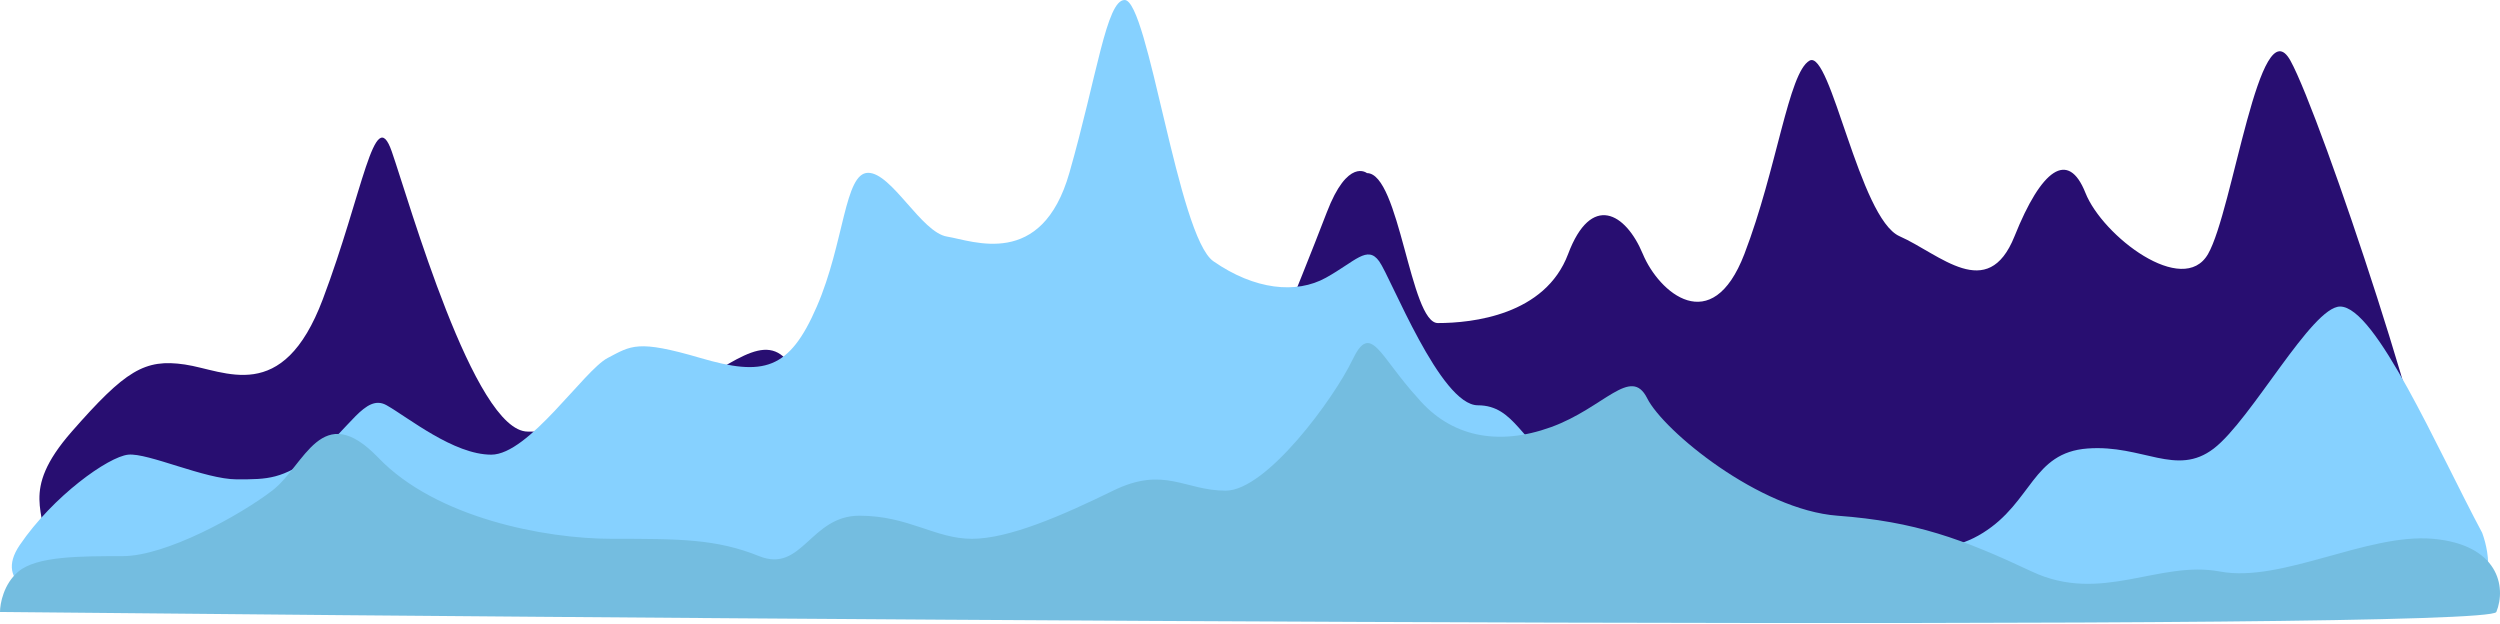
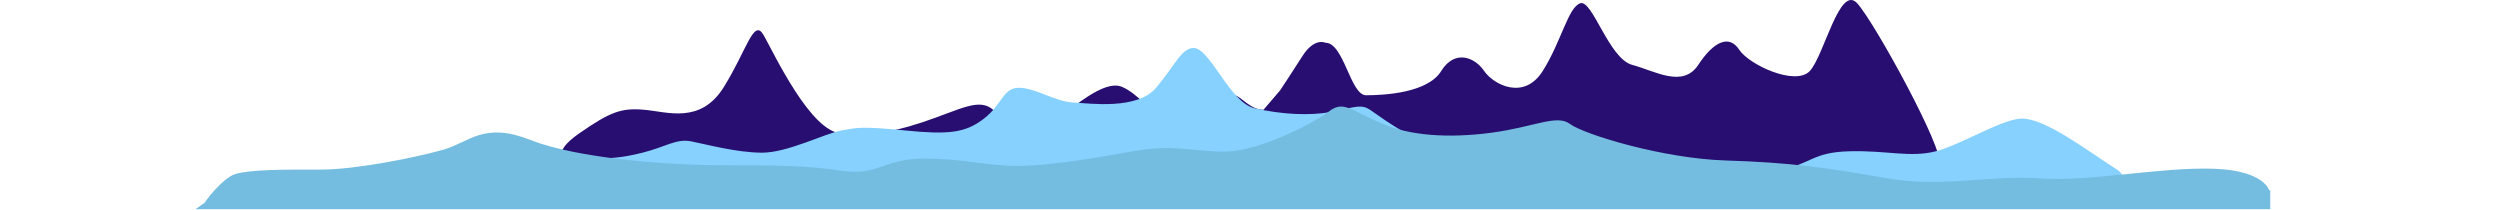
- <svg xmlns="http://www.w3.org/2000/svg" width="634" height="158" viewBox="0 0 634 158" fill="none" className="animated-svg">
+ <svg xmlns="http://www.w3.org/2000/svg" width="1458" height="122" viewBox="0 0 1458 122" className="animated-svg" fill="none">
  <g id="wave">
-     <path d="M18.201 109.45C4.596 124.962 12.37 129.965 10.913 138.972L25.975 146.979C200.893 146.812 556.753 146.579 580.853 146.979C610.798 147.476 613.857 139.073 616.756 131.109L616.808 130.967C619.723 122.961 588.627 29.388 580.853 15.377C573.078 1.366 566.276 53.406 559.96 64.415C553.643 75.423 533.236 59.911 528.863 48.903C524.49 37.894 517.688 42.898 510.886 59.911C504.083 76.925 491.936 64.415 481.733 59.911C471.529 55.408 464.241 12.374 458.896 15.377C453.551 18.379 450.636 42.898 442.376 64.415C434.116 85.932 420.685 74.171 416.624 64.415C412.251 53.907 403.506 48.903 397.675 64.415C391.844 79.927 373.381 81.928 364.635 81.928C357.638 81.928 354.917 43.899 346.657 43.899C346.657 43.899 341.799 39.896 336.454 53.907C333.009 62.937 326.736 78.426 326.736 78.426L319.448 92.436C313.617 92.436 309.536 82.729 306.815 81.928C303.414 80.928 292.239 92.436 279.12 92.436C266.001 92.436 265.515 81.928 257.255 75.924C248.995 69.919 234.904 92.436 226.159 101.444C217.413 110.451 206.723 101.444 200.407 92.436C194.09 83.429 185.83 92.436 169.31 101.444C152.79 110.451 147.446 109.45 133.841 109.45C120.236 109.45 103.716 50.904 99.343 38.395C94.97 25.885 92.055 48.903 81.852 75.924C71.648 102.945 57.072 93.938 46.868 92.436C36.665 90.935 31.806 93.938 18.201 109.45Z" fill="#280E71" />
+     <path d="M337.863 77.736C319.843 90.238 330.14 94.271 328.209 101.53L348.16 107.983C579.846 107.849 1051.2 107.66 1083.12 107.983C1122.79 108.384 1126.84 101.611 1130.68 95.193L1130.75 95.078C1134.61 88.625 1093.42 13.208 1083.12 1.916C1072.82 -9.377 1063.81 32.566 1055.45 41.439C1047.08 50.311 1020.05 37.809 1014.26 28.937C1008.47 20.064 999.456 24.097 990.446 37.809C981.436 51.521 965.347 41.439 951.832 37.809C938.317 34.179 928.663 -0.504 921.584 1.916C914.505 4.335 910.643 24.097 899.703 41.439C888.762 58.781 870.971 49.302 865.593 41.439C859.801 32.97 848.217 28.937 840.494 41.439C832.771 53.941 808.315 55.554 796.731 55.554C787.463 55.554 783.859 24.904 772.918 24.904C772.918 24.904 766.483 21.677 759.403 32.97C754.841 40.248 746.532 52.731 746.532 52.731L736.878 64.023C729.155 64.023 723.749 56.2 720.145 55.554C715.64 54.748 700.838 64.023 683.462 64.023C666.085 64.023 665.442 55.554 654.501 50.715C643.56 45.875 624.897 64.023 613.312 71.283C601.728 78.542 587.569 71.283 579.203 64.023C570.836 56.764 559.896 64.023 538.014 71.283C516.133 78.542 509.053 77.736 491.033 77.736C473.013 77.736 451.132 30.55 445.339 20.467C439.547 10.385 435.686 28.936 422.171 50.715C408.656 72.493 389.349 65.233 375.834 64.023C362.318 62.813 355.883 65.233 337.863 77.736Z" fill="#280E71" />
  </g>
  <g id="wave1">
-     <path d="M17.496 152.868H37.512C228.83 153.042 613.869 153.181 623.477 152.346C633.085 151.512 631.483 140.52 629.482 135.129C617.972 113.564 602.46 77.739 593.453 77.739C586.288 77.739 570.935 106.434 561.428 113.738C551.92 121.042 543.413 112.695 529.402 113.738C515.391 114.781 515.391 127.303 502.881 135.129C490.371 142.955 479.863 136.173 468.854 135.129C457.845 134.086 452.341 128.868 443.834 127.303C435.327 125.738 428.822 113.738 423.818 117.912C418.814 122.086 405.804 123.129 395.796 117.912C385.788 112.695 384.287 102.782 374.779 102.782C365.272 102.782 352.762 70.434 349.759 66.26C346.757 62.087 343.755 66.26 336.249 70.434C328.743 74.608 318.16 73.513 307.726 66.26C298.719 59.999 291.213 -2.40492e-05 285.208 0C280.595 1.84769e-05 278.203 19.304 271.197 43.826C264.192 68.347 246.678 61.043 240.172 59.999C233.667 58.956 226.161 43.826 220.157 43.826C214.152 43.826 214.152 61.565 207.146 77.739C200.141 93.912 193.636 95.477 177.623 90.782C161.61 86.086 160.109 87.651 154.104 90.782C148.099 93.912 134.088 115.303 124.581 115.303C115.073 115.303 103.564 105.912 98.06 102.782C92.555 99.651 88.552 109.042 80.045 115.303C71.539 121.564 68.036 121.564 60.03 121.564H60.029C52.023 121.564 37.512 114.782 32.508 115.303C27.503 115.825 13.492 125.738 4.986 138.26C-1.82 148.277 10.49 152.172 17.496 152.868Z" fill="#86D1FF" />
+     <path d="M276.713 108.93H308.075C607.849 109.022 1211.16 109.096 1226.21 108.654C1241.27 108.212 1238.76 102.393 1235.62 99.539C1217.59 88.122 1193.28 69.156 1179.17 69.156C1167.94 69.156 1143.89 84.347 1128.99 88.214C1114.09 92.081 1100.76 87.662 1078.81 88.214C1056.85 88.767 1056.85 95.396 1037.25 99.539C1017.65 103.682 1001.19 100.091 983.937 99.539C966.688 98.987 958.063 96.224 944.734 95.396C931.405 94.567 921.212 88.214 913.371 90.424C905.531 92.634 885.145 93.186 869.464 90.424C853.783 87.662 851.43 82.414 836.533 82.414C821.636 82.414 802.035 65.289 797.33 63.079C792.626 60.869 787.921 63.079 776.161 65.289C764.4 67.498 747.818 66.919 731.469 63.079C717.356 59.764 705.595 28 696.186 28C688.957 28 685.209 38.22 674.232 51.202C663.256 64.184 635.813 60.317 625.621 59.764C615.428 59.212 603.667 51.202 594.258 51.202C584.849 51.202 584.849 60.593 573.872 69.156C562.896 77.718 552.703 78.547 527.613 76.061C502.523 73.575 500.171 74.404 490.762 76.061C481.353 77.718 459.399 89.043 444.502 89.043C429.605 89.043 411.572 84.071 402.947 82.414C394.322 80.757 388.05 85.728 374.721 89.043C361.392 92.358 355.903 92.358 343.359 92.358H343.358C330.813 92.358 308.075 88.767 300.235 89.043C292.394 89.319 270.44 94.567 257.111 101.196C246.448 106.5 265.736 108.562 276.713 108.93Z" fill="#86D1FF" />
  </g>
  <g id="wave2">
-     <path d="M633.07 155.196C630.995 160.274 210.159 157.312 0 155.196C0 153.08 0.934 148.067 4.67 144.942C9.34 141.035 20.237 141.035 31.134 141.035H31.135C42.032 141.035 60.712 130.781 69.015 124.433C77.318 118.085 81.469 100.995 95.998 116.132C110.528 131.269 138.03 136.641 155.154 136.641C172.278 136.641 181.619 136.641 192.516 141.035C203.413 145.43 205.488 130.781 217.942 130.781C230.396 130.781 237.142 136.641 246.482 136.641C255.823 136.641 269.314 130.781 282.287 124.433C295.26 118.085 300.449 124.433 310.827 124.433C321.205 124.433 338.329 100.995 343 91.229C347.67 81.463 349.745 90.252 359.605 100.995C367.907 110.761 379.842 113.202 393.334 108.319C406.825 103.436 413.571 92.694 417.723 100.995C421.874 109.296 446.263 129.316 465.981 130.781C485.7 132.246 497.635 136.641 515.278 144.942C532.921 153.243 547.45 142.012 563.017 144.942C578.585 147.871 600.379 135.176 616.984 136.641C633.589 138.105 635.665 148.848 633.07 155.196Z" fill="#74BDE0" />
+     <path d="M1322.22 117.42C1318.3 120.998 514.83 122.007 118.705 119.576C118.708 118.081 130.032 103.736 137.079 101.545C145.888 98.807 166.427 98.855 186.966 98.904L186.968 98.904C207.508 98.952 242.735 91.793 258.394 87.346C274.053 82.899 281.904 70.846 309.268 81.603C336.631 92.359 388.462 96.276 420.74 96.352C453.017 96.428 470.622 96.47 491.156 99.623C511.689 102.776 515.624 92.438 539.098 92.493C562.572 92.549 575.279 96.718 592.884 96.759C610.49 96.801 635.929 92.722 660.391 88.296C684.853 83.87 694.625 88.377 714.187 88.423C733.748 88.469 766.061 71.99 774.879 65.113C783.697 58.236 787.596 64.454 806.163 72.085C821.798 79.02 844.29 80.798 869.728 77.409C895.166 74.02 907.898 66.462 915.71 72.344C923.522 78.226 969.462 92.476 1006.63 93.598C1043.79 94.721 1066.28 97.878 1099.53 103.82C1132.77 109.762 1160.17 101.894 1189.51 104.033C1218.85 106.171 1259.95 97.301 1291.24 98.41C1322.54 99.518 1327.12 112.948 1322.22 117.42Z" fill="#74BDE0" />
  </g>
+   <path d="M129.733 111H1324V122H114L129.733 111Z" fill="#74BDE0" />
+   <rect y="88" width="1458" height="34" fill="none" />
</svg>
